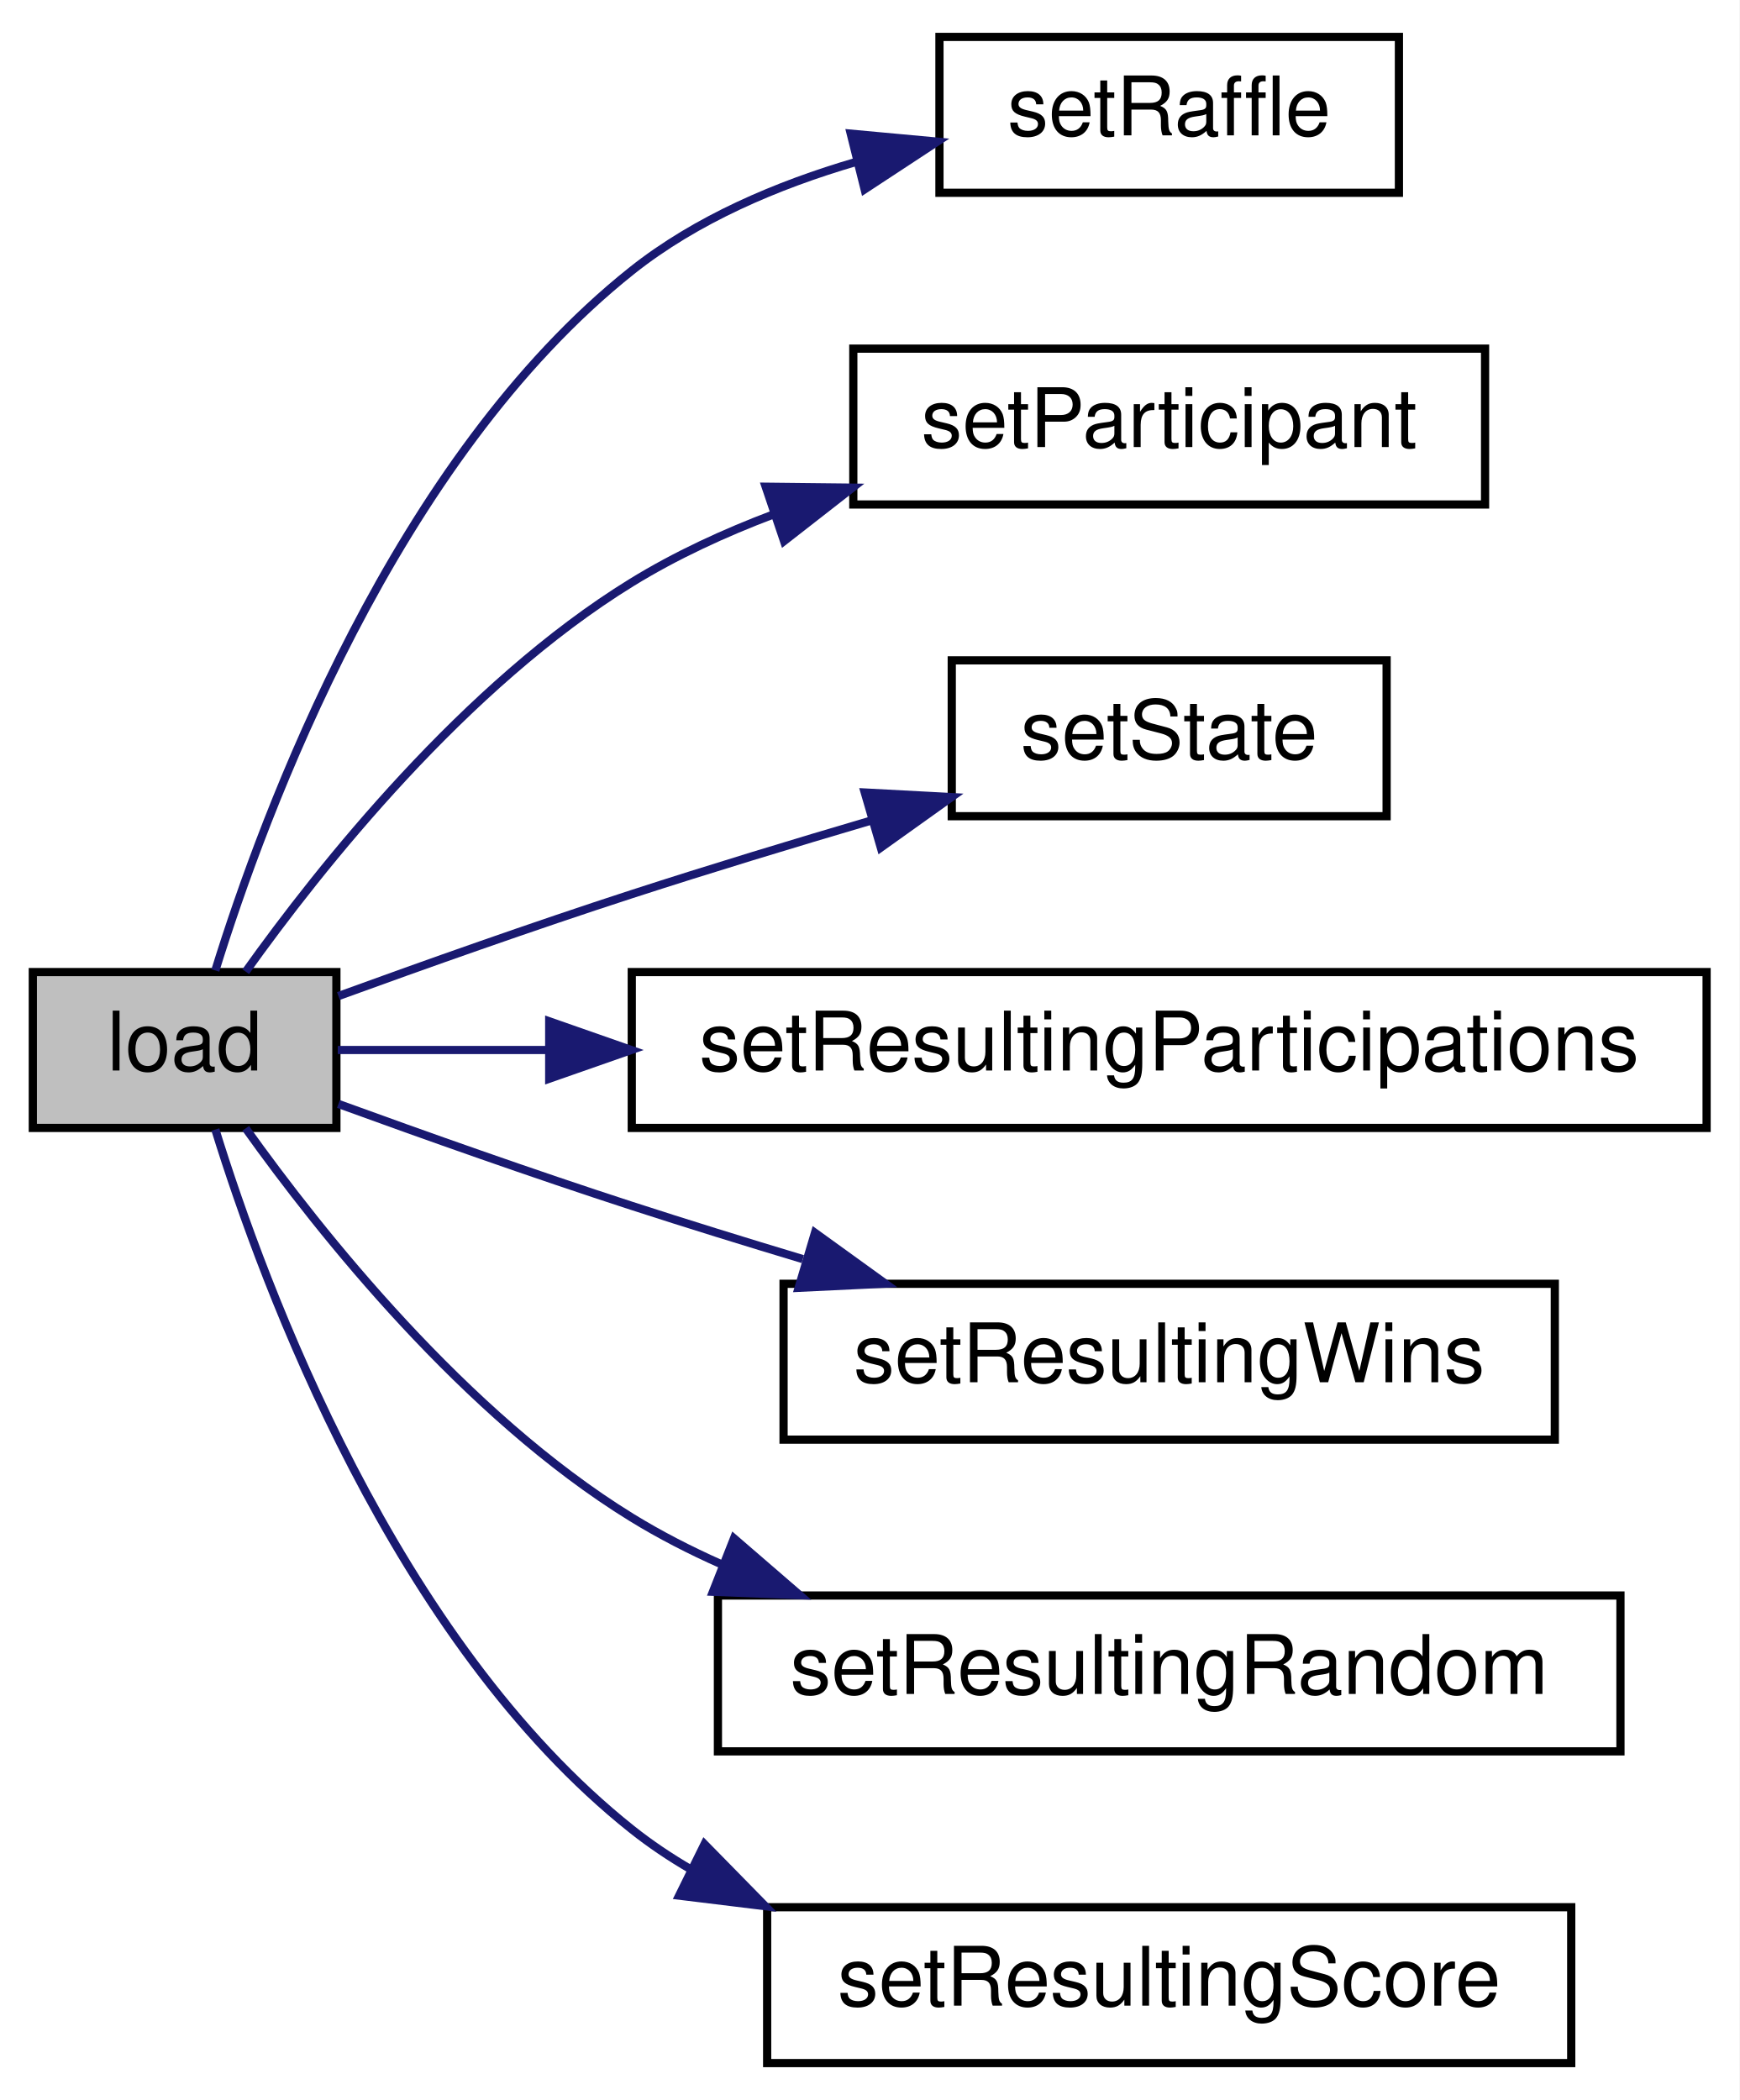
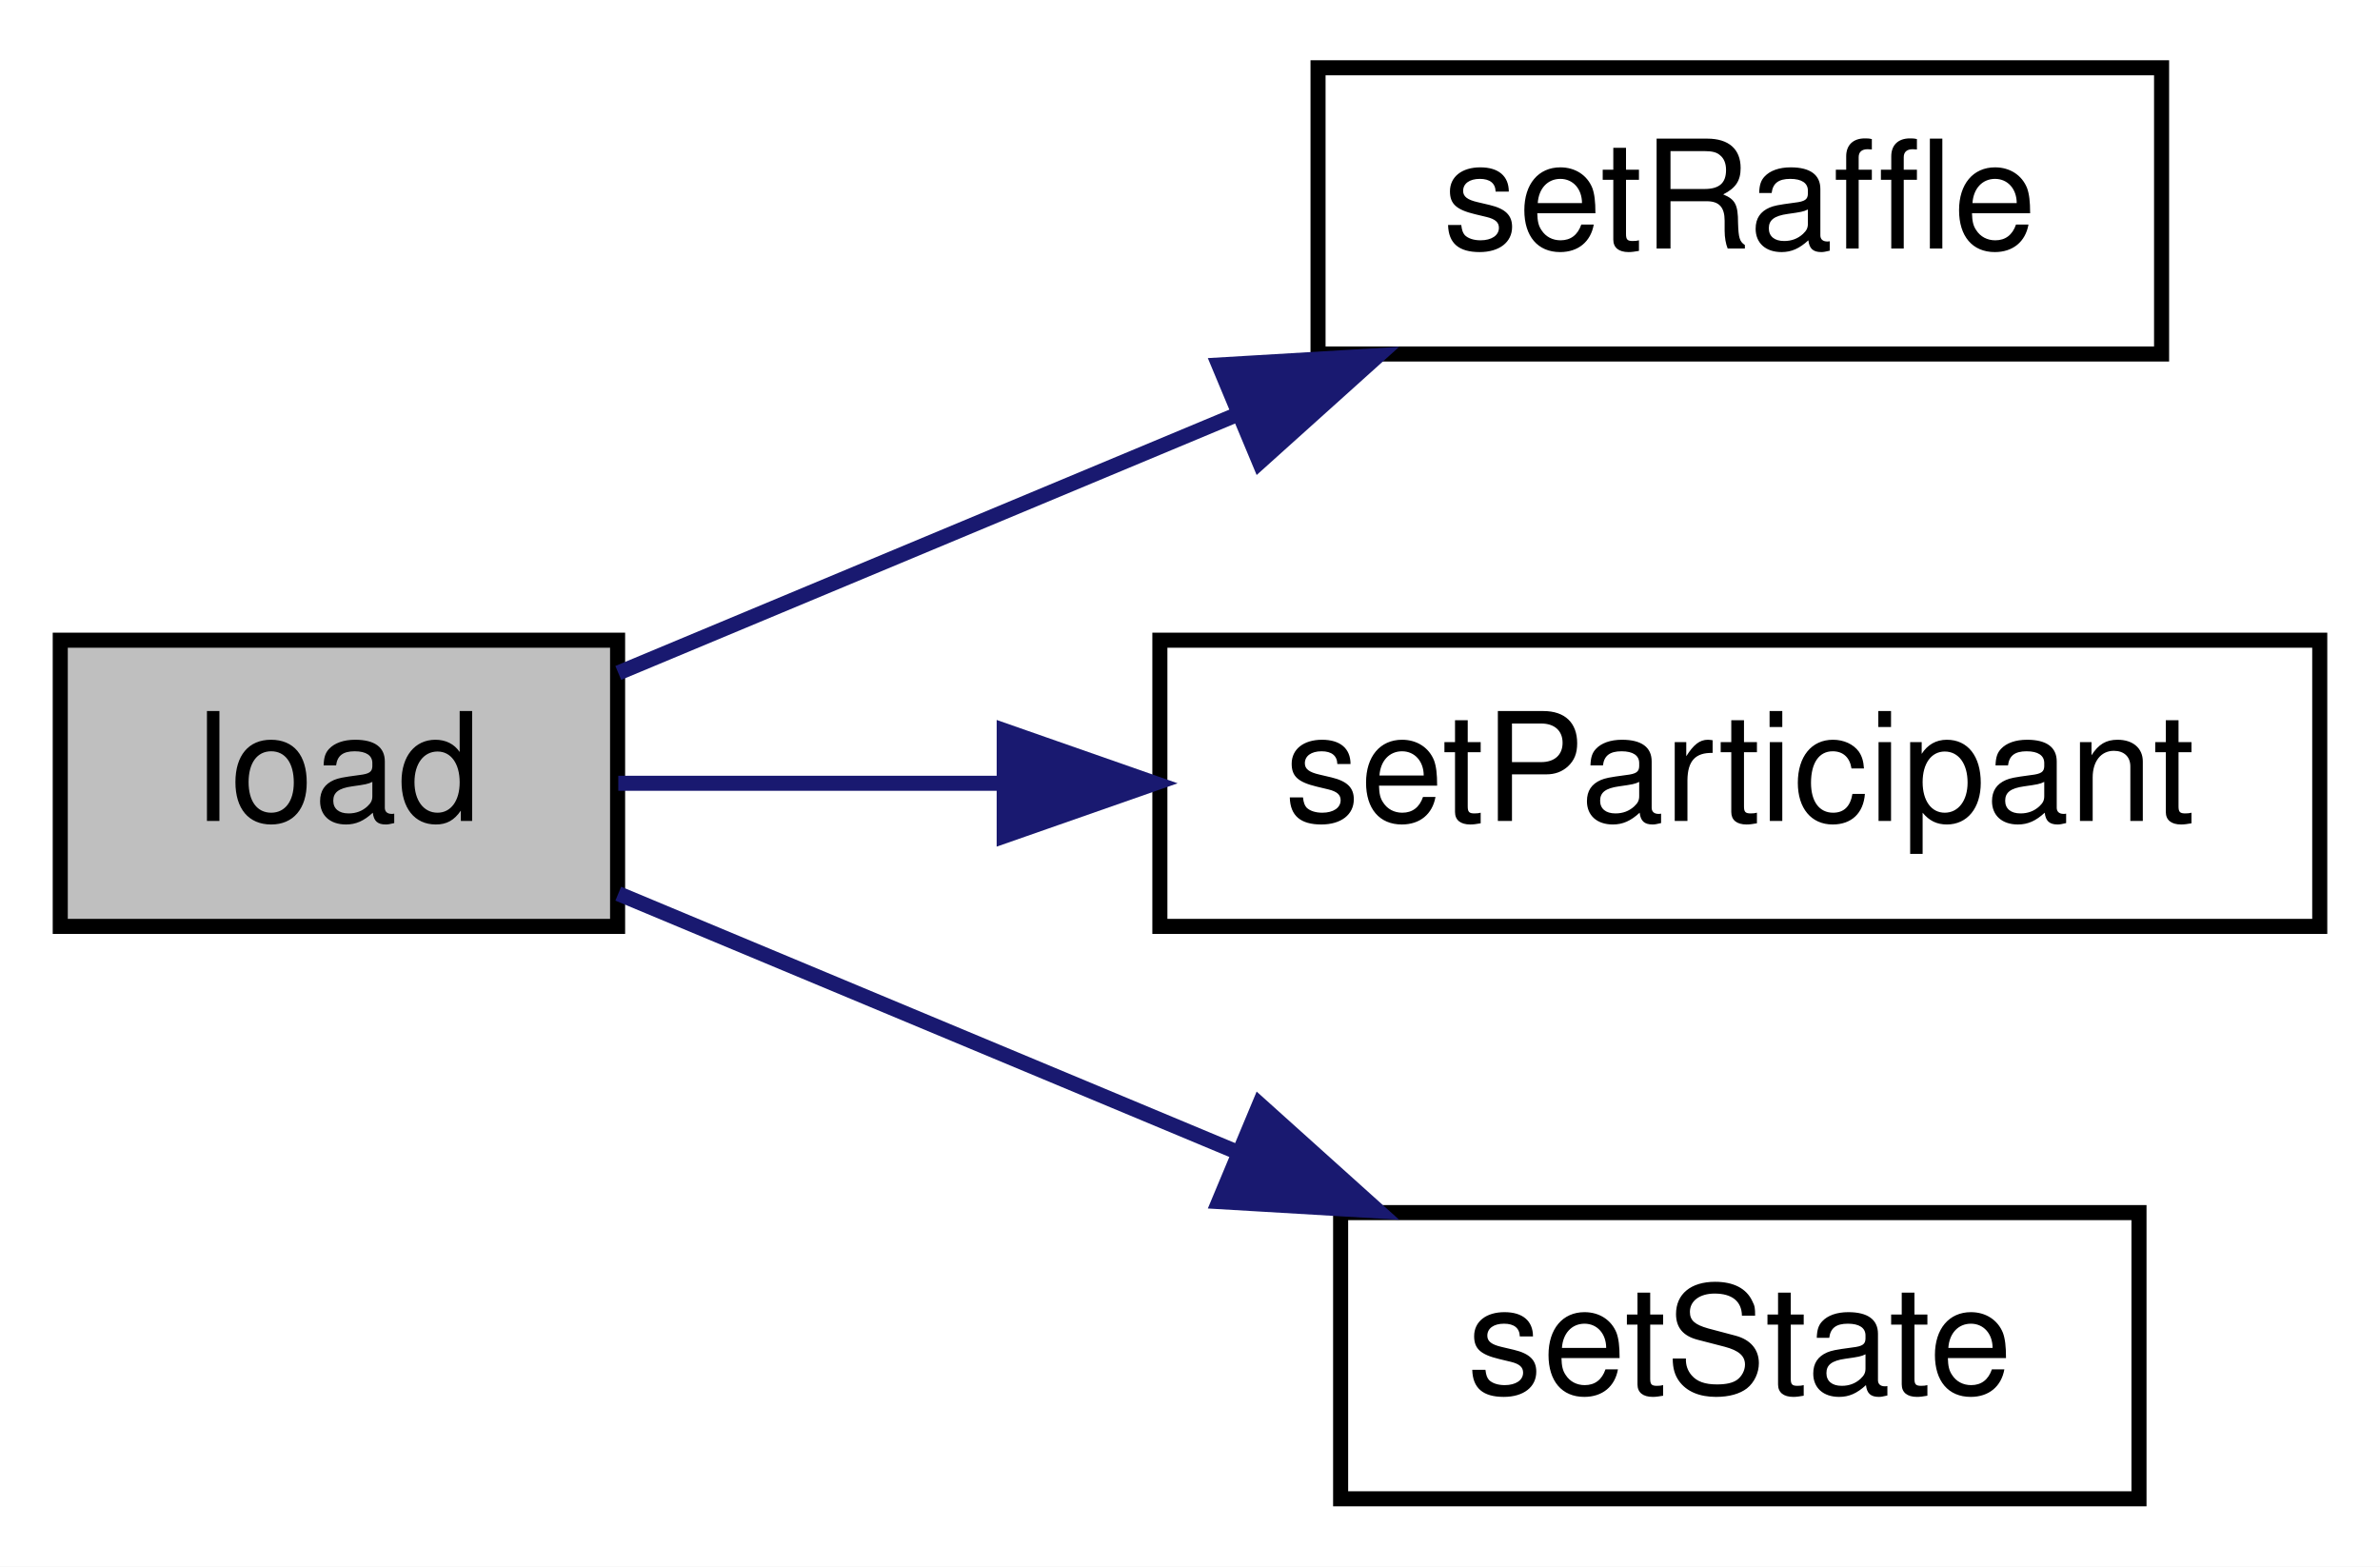
- <svg xmlns="http://www.w3.org/2000/svg" xmlns:xlink="http://www.w3.org/1999/xlink" width="212pt" height="256pt" viewBox="0.00 0.00 212.00 256.00">
-   <g id="graph0" class="graph" transform="scale(1 1) rotate(0) translate(4 252)">
-     <polygon fill="white" stroke="none" points="-4,4 -4,-252 208,-252 208,4 -4,4" />
+ <svg xmlns="http://www.w3.org/2000/svg" xmlns:xlink="http://www.w3.org/1999/xlink" width="158pt" height="104pt" viewBox="0.00 0.00 158.00 104.00">
+   <g id="graph0" class="graph" transform="scale(1 1) rotate(0) translate(4 100)">
+     <polygon fill="white" stroke="none" points="-4,4 -4,-100 154,-100 154,4 -4,4" />
    <g id="node1" class="node">
-       <polygon fill="#bfbfbf" stroke="black" points="0,-114.5 0,-133.5 37,-133.5 37,-114.5 0,-114.5" />
-       <text text-anchor="middle" x="18.5" y="-121.5" font-family="Helvetica,sans-Serif" font-size="10.00">load</text>
+       <polygon fill="#bfbfbf" stroke="black" points="0,-38.5 0,-57.5 37,-57.5 37,-38.5 0,-38.5" />
+       <text text-anchor="middle" x="18.5" y="-45.5" font-family="Helvetica,sans-Serif" font-size="10.00">load</text>
    </g>
    <g id="node2" class="node">
      <g id="a_node2">
        <a xlink:href="../../db/d42/classParticipation.html#a2fba7205d3668ea14af65935321f8624" target="_top" xlink:title="setRaffle">
-           <polygon fill="white" stroke="black" points="110.5,-228.5 110.5,-247.5 166.5,-247.5 166.5,-228.5 110.5,-228.5" />
-           <text text-anchor="middle" x="138.5" y="-235.5" font-family="Helvetica,sans-Serif" font-size="10.00">setRaffle</text>
+           <polygon fill="white" stroke="black" points="83.5,-76.5 83.5,-95.5 139.5,-95.5 139.5,-76.5 83.5,-76.5" />
+           <text text-anchor="middle" x="111.5" y="-83.5" font-family="Helvetica,sans-Serif" font-size="10.00">setRaffle</text>
        </a>
      </g>
    </g>
    <g id="edge1" class="edge">
-       <path fill="none" stroke="midnightblue" d="M22.246,-133.696C28.195,-152.926 44.119,-196.016 73,-219 80.864,-225.258 90.734,-229.456 100.37,-232.272" />
-       <polygon fill="midnightblue" stroke="midnightblue" points="99.685,-235.708 110.235,-234.734 101.38,-228.916 99.685,-235.708" />
+       <path fill="none" stroke="midnightblue" d="M37.046,-55.327C48.712,-60.198 64.38,-66.741 78.25,-72.533" />
+       <polygon fill="midnightblue" stroke="midnightblue" points="76.916,-75.769 87.493,-76.393 79.614,-69.309 76.916,-75.769" />
    </g>
    <g id="node3" class="node">
      <g id="a_node3">
        <a xlink:href="../../db/d42/classParticipation.html#a7fc05128dde33342f6d4c257a692918c" target="_top" xlink:title="setParticipant">
-           <polygon fill="white" stroke="black" points="100,-190.5 100,-209.5 177,-209.5 177,-190.5 100,-190.5" />
-           <text text-anchor="middle" x="138.5" y="-197.5" font-family="Helvetica,sans-Serif" font-size="10.00">setParticipant</text>
+           <polygon fill="white" stroke="black" points="73,-38.5 73,-57.5 150,-57.5 150,-38.5 73,-38.5" />
+           <text text-anchor="middle" x="111.5" y="-45.5" font-family="Helvetica,sans-Serif" font-size="10.00">setParticipant</text>
        </a>
      </g>
    </g>
    <g id="edge2" class="edge">
-       <path fill="none" stroke="midnightblue" d="M25.949,-133.552C34.999,-146.233 52.658,-168.479 73,-181 78.35,-184.293 84.3,-187.041 90.363,-189.328" />
-       <polygon fill="midnightblue" stroke="midnightblue" points="89.317,-192.669 99.912,-192.554 91.558,-186.037 89.317,-192.669" />
+       <path fill="none" stroke="midnightblue" d="M37.046,-48C44.401,-48 53.347,-48 62.43,-48" />
+       <polygon fill="midnightblue" stroke="midnightblue" points="62.666,-51.5 72.665,-48 62.665,-44.5 62.666,-51.5" />
    </g>
    <g id="node4" class="node">
      <g id="a_node4">
        <a xlink:href="../../db/d42/classParticipation.html#a94042b70768a686decc42594ef36bbd6" target="_top" xlink:title="setState">
-           <polygon fill="white" stroke="black" points="112,-152.5 112,-171.5 165,-171.5 165,-152.5 112,-152.5" />
-           <text text-anchor="middle" x="138.5" y="-159.5" font-family="Helvetica,sans-Serif" font-size="10.00">setState</text>
+           <polygon fill="white" stroke="black" points="85,-0.5 85,-19.5 138,-19.5 138,-0.5 85,-0.5" />
+           <text text-anchor="middle" x="111.5" y="-7.5" font-family="Helvetica,sans-Serif" font-size="10.00">setState</text>
        </a>
      </g>
    </g>
    <g id="edge3" class="edge">
-       <path fill="none" stroke="midnightblue" d="M37.25,-130.579C47.625,-134.355 61,-139.105 73,-143 82.477,-146.076 92.804,-149.213 102.362,-152.028" />
-       <polygon fill="midnightblue" stroke="midnightblue" points="101.395,-155.392 111.975,-154.83 103.353,-148.672 101.395,-155.392" />
-     </g>
-     <g id="node5" class="node">
-       <g id="a_node5">
-         <a xlink:href="../../db/d42/classParticipation.html#ada5ae8da0a9b9edc7c66cc052ba4f2ae" target="_top" xlink:title="setResultingParticipations">
-           <polygon fill="white" stroke="black" points="73,-114.5 73,-133.5 204,-133.5 204,-114.5 73,-114.5" />
-           <text text-anchor="middle" x="138.5" y="-121.5" font-family="Helvetica,sans-Serif" font-size="10.00">setResultingParticipations</text>
-         </a>
-       </g>
-     </g>
-     <g id="edge4" class="edge">
-       <path fill="none" stroke="midnightblue" d="M37.166,-124C44.419,-124 53.347,-124 62.859,-124" />
-       <polygon fill="midnightblue" stroke="midnightblue" points="62.938,-127.5 72.938,-124 62.938,-120.5 62.938,-127.5" />
-     </g>
-     <g id="node6" class="node">
-       <g id="a_node6">
-         <a xlink:href="../../db/d42/classParticipation.html#a5e1bd24bcf32db4180cea6ee96a5d8e9" target="_top" xlink:title="setResultingWins">
-           <polygon fill="white" stroke="black" points="91.5,-76.5 91.5,-95.5 185.5,-95.5 185.5,-76.5 91.5,-76.5" />
-           <text text-anchor="middle" x="138.5" y="-83.5" font-family="Helvetica,sans-Serif" font-size="10.00">setResultingWins</text>
-         </a>
-       </g>
-     </g>
-     <g id="edge5" class="edge">
-       <path fill="none" stroke="midnightblue" d="M37.25,-117.421C47.625,-113.645 61,-108.895 73,-105 79.714,-102.821 86.855,-100.611 93.847,-98.507" />
-       <polygon fill="midnightblue" stroke="midnightblue" points="95.327,-101.718 103.916,-95.515 93.333,-95.008 95.327,-101.718" />
-     </g>
-     <g id="node7" class="node">
-       <g id="a_node7">
-         <a xlink:href="../../db/d42/classParticipation.html#a625f620ed4323ba2e5c688c2daee905c" target="_top" xlink:title="setResultingRandom">
-           <polygon fill="white" stroke="black" points="83.5,-38.5 83.5,-57.5 193.5,-57.5 193.5,-38.5 83.5,-38.5" />
-           <text text-anchor="middle" x="138.5" y="-45.5" font-family="Helvetica,sans-Serif" font-size="10.00">setResultingRandom</text>
-         </a>
-       </g>
-     </g>
-     <g id="edge6" class="edge">
-       <path fill="none" stroke="midnightblue" d="M25.949,-114.448C34.999,-101.767 52.658,-79.521 73,-67 76.425,-64.892 80.097,-63.007 83.886,-61.323" />
-       <polygon fill="midnightblue" stroke="midnightblue" points="85.457,-64.466 93.475,-57.541 82.889,-57.954 85.457,-64.466" />
-     </g>
-     <g id="node8" class="node">
-       <g id="a_node8">
-         <a xlink:href="../../db/d42/classParticipation.html#a6825c579ea9e46a394ab2d6890fae8bf" target="_top" xlink:title="setResultingScore">
-           <polygon fill="white" stroke="black" points="89.5,-0.5 89.5,-19.5 187.5,-19.5 187.5,-0.5 89.5,-0.5" />
-           <text text-anchor="middle" x="138.5" y="-7.5" font-family="Helvetica,sans-Serif" font-size="10.00">setResultingScore</text>
-         </a>
-       </g>
-     </g>
-     <g id="edge7" class="edge">
-       <path fill="none" stroke="midnightblue" d="M22.246,-114.304C28.195,-95.074 44.119,-51.984 73,-29 75.269,-27.194 77.706,-25.56 80.255,-24.081" />
-       <polygon fill="midnightblue" stroke="midnightblue" points="81.863,-27.19 89.281,-19.626 78.765,-20.913 81.863,-27.19" />
+       <path fill="none" stroke="midnightblue" d="M37.046,-40.673C48.712,-35.802 64.38,-29.259 78.25,-23.467" />
+       <polygon fill="midnightblue" stroke="midnightblue" points="79.614,-26.691 87.493,-19.607 76.916,-20.231 79.614,-26.691" />
    </g>
  </g>
</svg>
